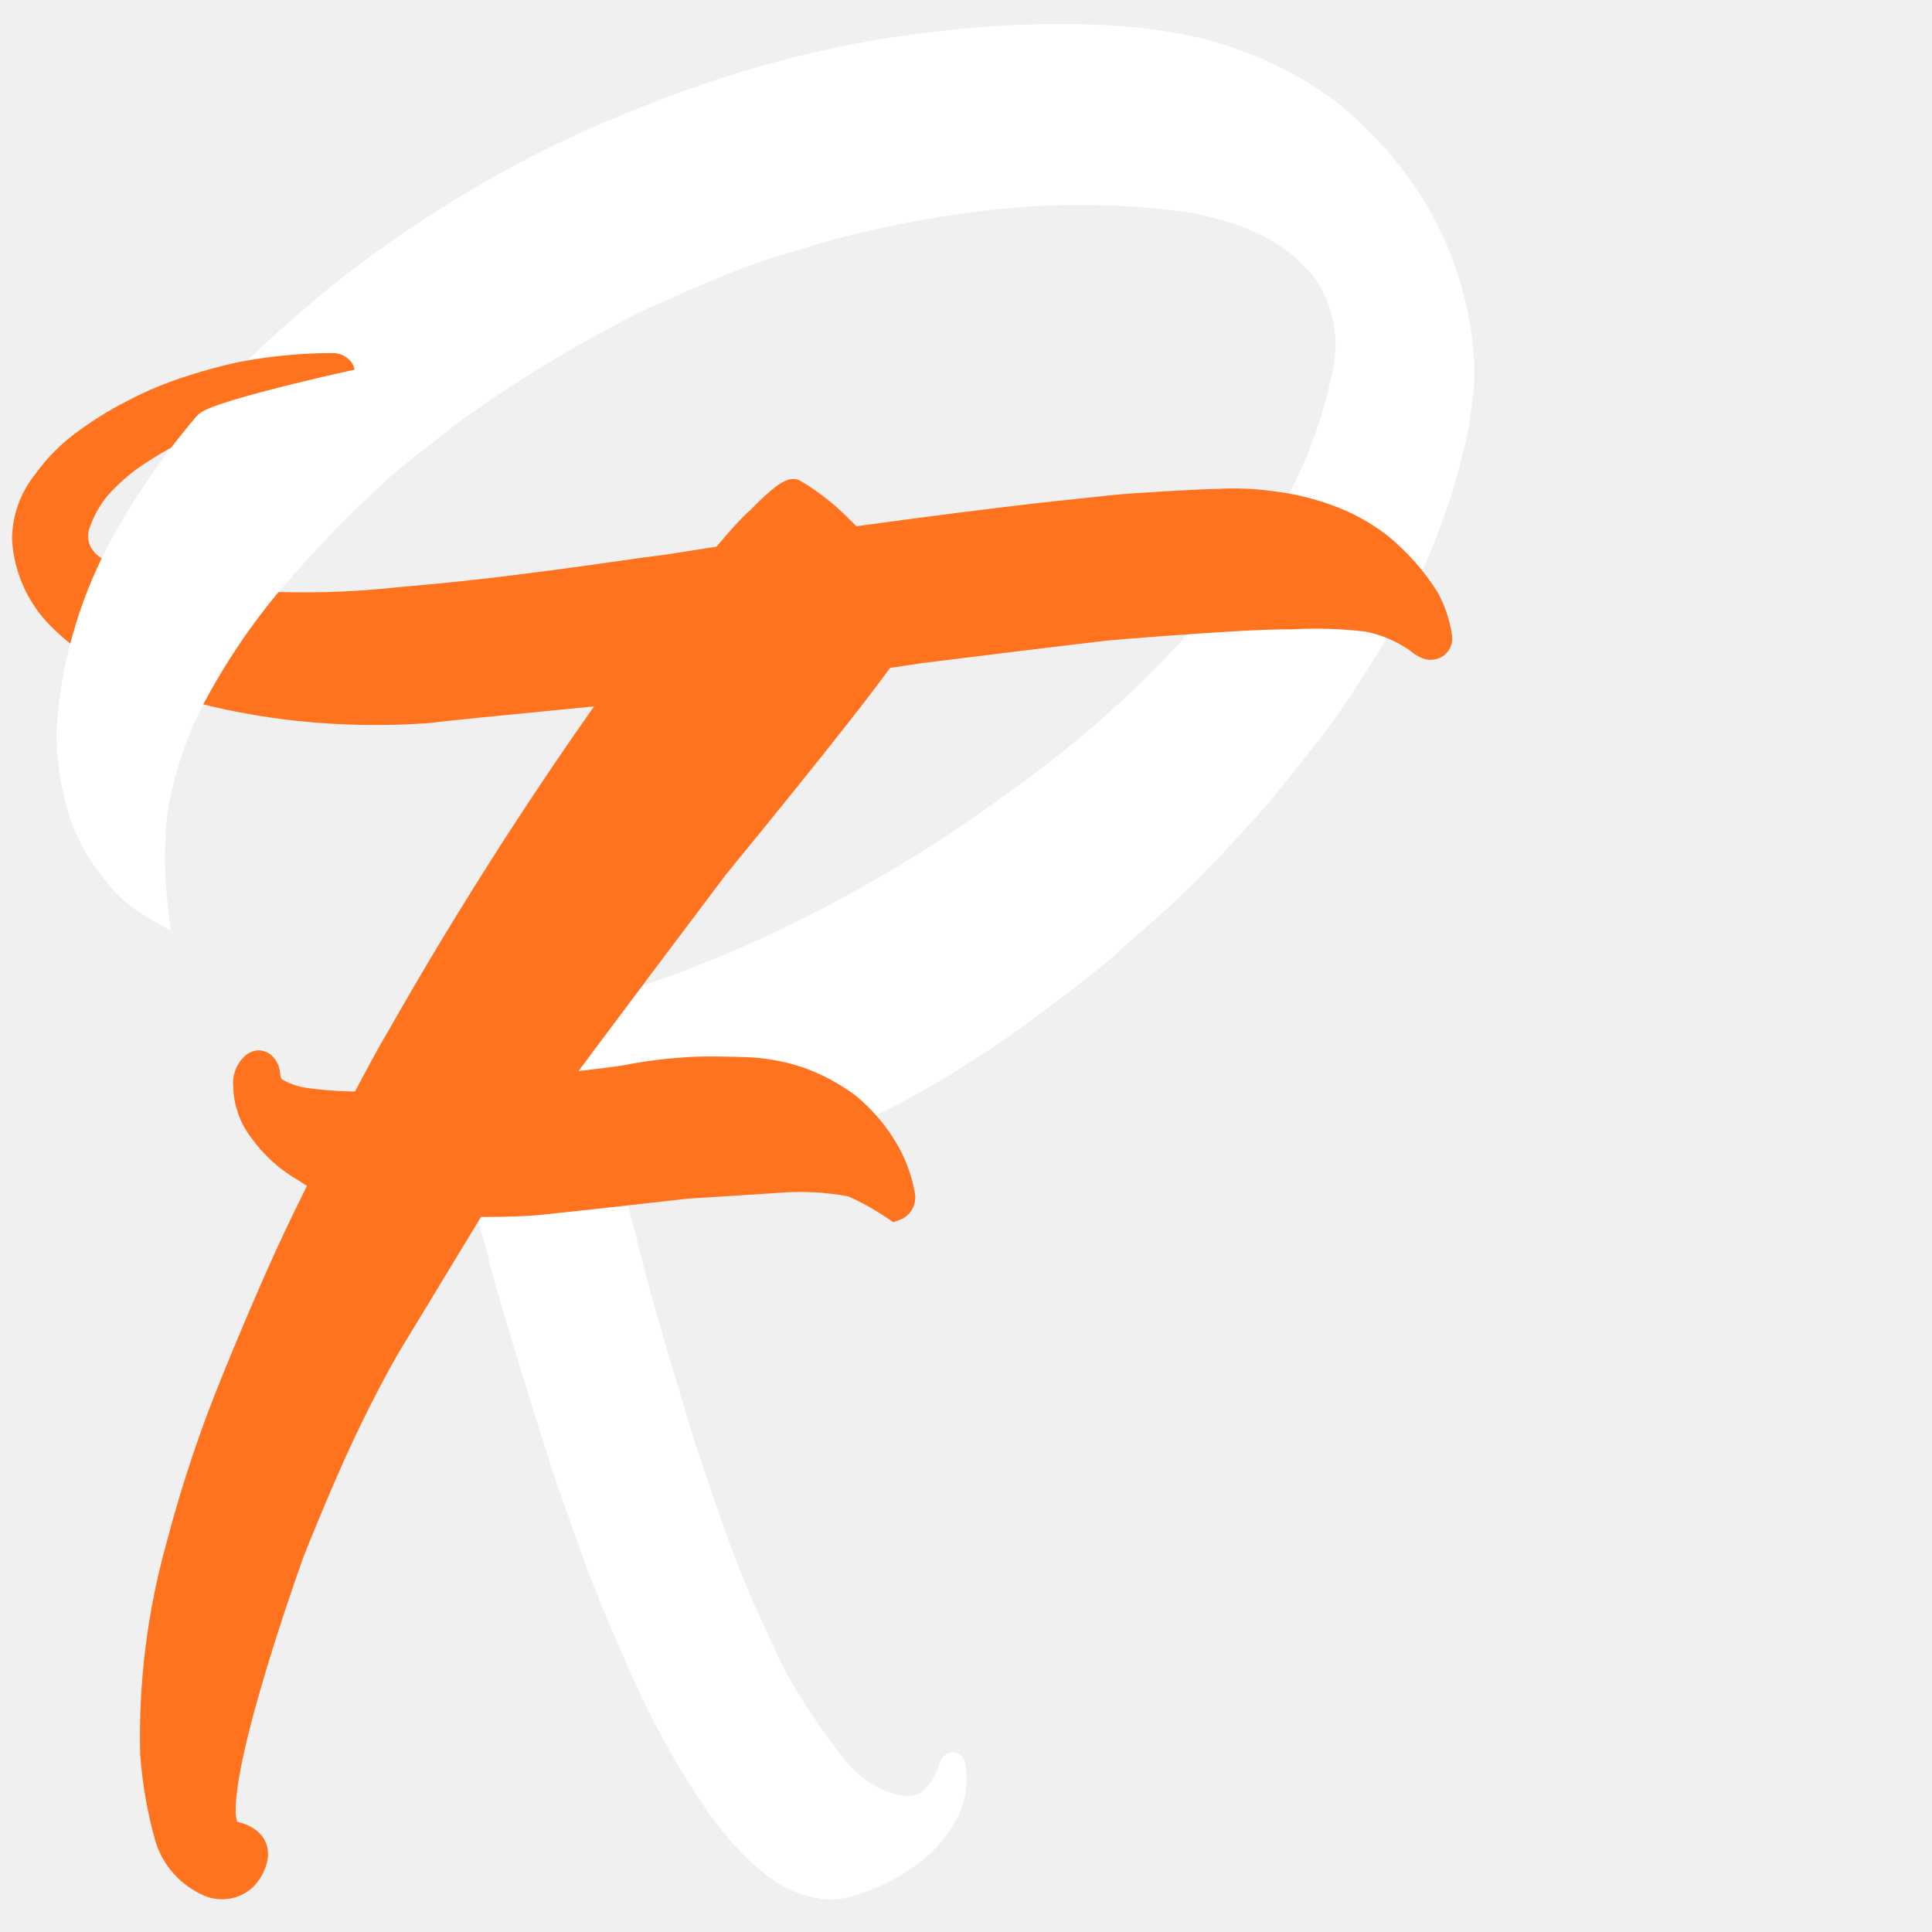
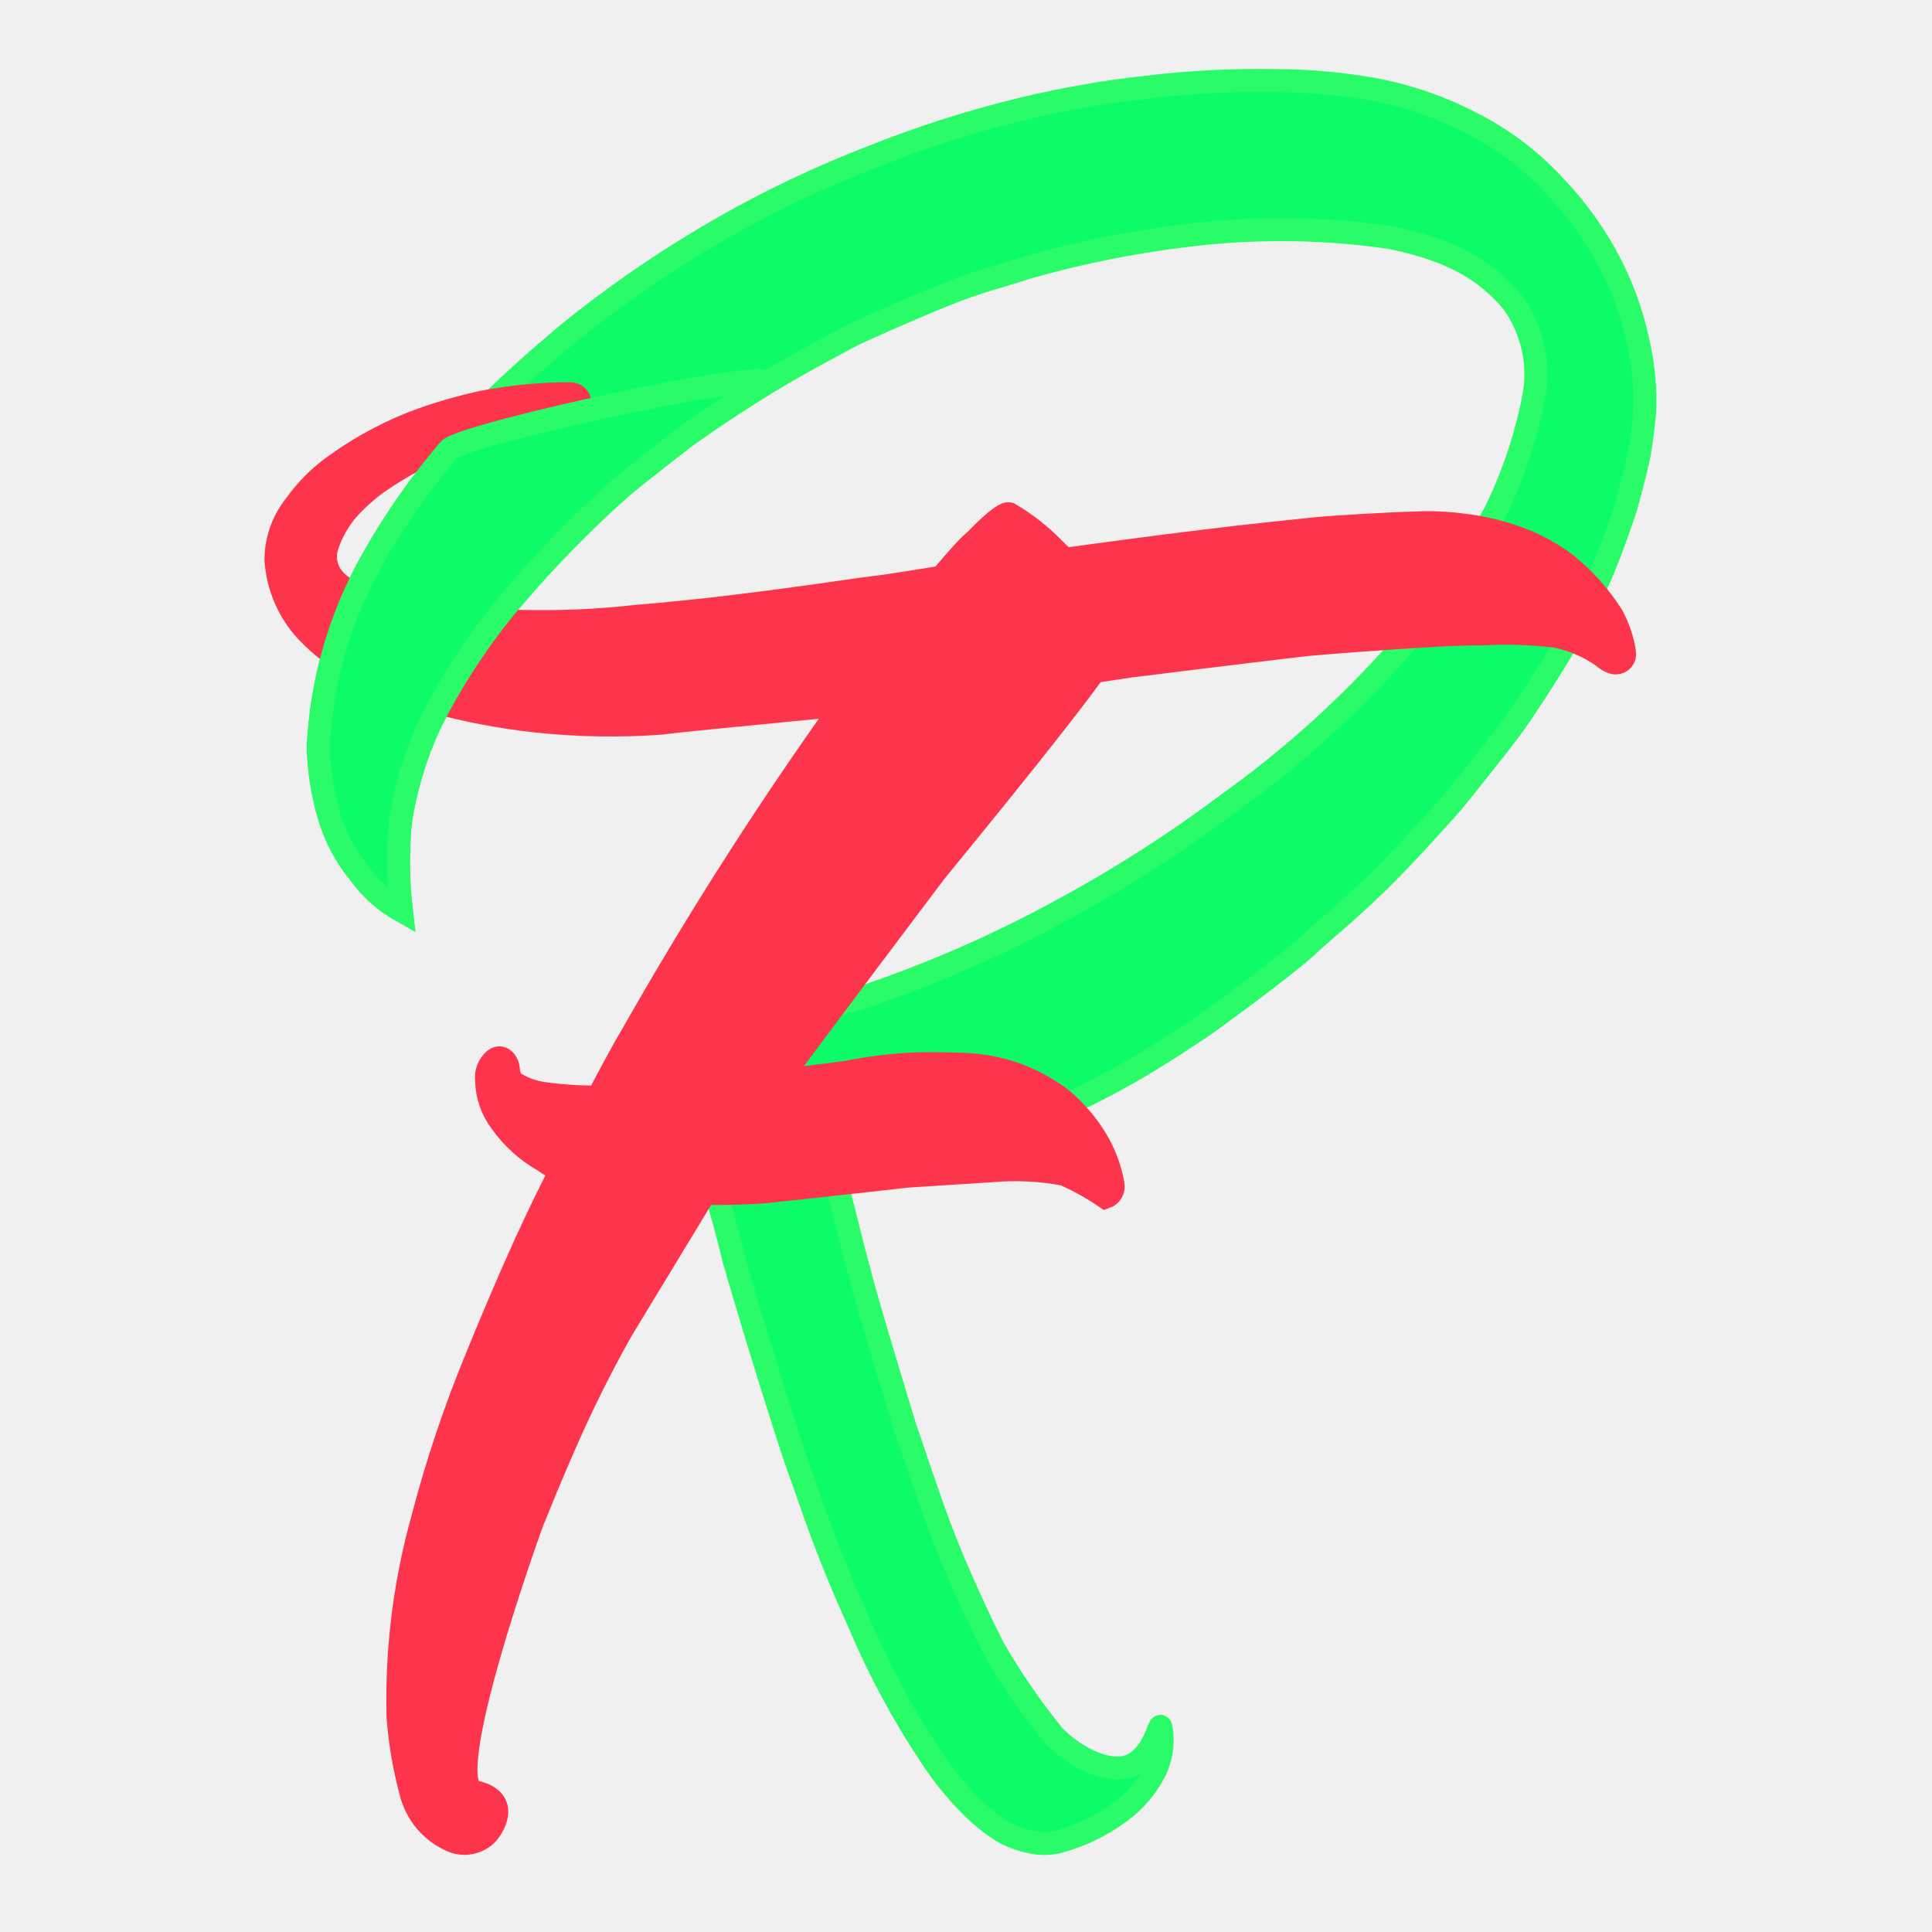
- <svg xmlns="http://www.w3.org/2000/svg" viewBox="0 0 80 80">
+ <svg xmlns="http://www.w3.org/2000/svg" width="84" height="84" viewBox="0 0 84 84">
  <defs>
-     <style>
-       .cls-1 {
-         clip-path: url(#clip-Logo);
-       }
- 
-       .cls-2, .cls-4 {
-         fill: #fff;
-         stroke: #fff;
-       }
- 
-       .cls-3 {
-         fill: #ff721e;
-         stroke: #ff721e;
-       }
- 
-       .cls-4 {
-         stroke-linejoin: round;
-       }
-     </style>
+     <clipPath id="clip-path">
+       <rect id="Rectangle_12" data-name="Rectangle 12" width="80" height="80" />
+     </clipPath>
    <clipPath id="clip-Logo">
-       <rect width="80" height="80" />
+       <rect width="84" height="84" />
    </clipPath>
  </defs>
-   <g id="Logo" class="cls-1">
-     <g id="Group_19" data-name="Group 19" transform="translate(-207 -130)">
-       <path id="Path_13" data-name="Path 13" class="cls-2" d="M20.81,45.107a10.167,10.167,0,0,0,4.042.468,26.142,26.142,0,0,0,6.207-1.514c.457-.176,1.572-.6,2.988-1.265,1.276-.6,3.292-1.738,3.657-1.967,0,0,3.663-2.258,4.775-3.191.717-.575,1.5-1.1,2.927-2.287S49.026,32,49.026,32s2.225-2.373,2.966-3.277,2.332-3.054,2.651-3.618.831-1.2,1.517-2.527c.606-1.173,1.259-2.775,1.259-2.775s.352-.926.724-2.168c.159-.53.31-1.41.414-1.971a11.659,11.659,0,0,0-.069-3.059,13.632,13.632,0,0,0-.98-3.511A14.51,14.51,0,0,0,55.279,5.5a12.538,12.538,0,0,0-3.074-2.74,15.484,15.484,0,0,0-4.3-1.9A24.867,24.867,0,0,0,43.482.146,40.274,40.274,0,0,0,37.936.051a42.946,42.946,0,0,0-5.454.565,47.678,47.678,0,0,0-6.8,1.667A47.468,47.468,0,0,0,18.23,5.3a49.913,49.913,0,0,0-6.086,3.642c-.353.264-1.462,1.047-2.783,2.122A27.21,27.21,0,0,0,6.58,13.653a30.147,30.147,0,0,0-3.919,4.941A18.227,18.227,0,0,0,.015,26.115a11.379,11.379,0,0,0,.248,3.022,7,7,0,0,0,1.165,2.629A5.59,5.59,0,0,0,3.113,33.5a18.214,18.214,0,0,1,.236-3.886,15.94,15.94,0,0,1,1.54-4.073,27.57,27.57,0,0,1,3.976-5.217A48.209,48.209,0,0,1,13.9,15.836c.7-.522,2.924-2,2.924-2s1.591-1,3.5-1.993S23.96,10.121,24.5,9.871c0,0,1.9-.718,3.785-1.343s2.818-.726,3.883-1.013a44.119,44.119,0,0,1,6.917-.907,33.121,33.121,0,0,1,8.931.69c2.944.8,4.187,1.915,5.1,3.119a5.332,5.332,0,0,1,.635,4.382,19.92,19.92,0,0,1-2.009,4.783,40.124,40.124,0,0,1-4.619,5.687,44.621,44.621,0,0,1-7.856,6.119,58.016,58.016,0,0,1-7.653,4.16,53.637,53.637,0,0,1-8.736,3.1,22.446,22.446,0,0,1-4.75.622l-1.322,1.86L13.437,46s2.418-.287,3.489-.42C17.618,45.489,20.81,45.107,20.81,45.107Z" transform="matrix(0.998, -0.07, 0.07, 0.998, 208, 134.4)" />
-       <path id="Path_10" data-name="Path 10" class="cls-3" d="M-484.867,438.885a32.051,32.051,0,0,1-3.751-.237,10.875,10.875,0,0,1-3.459-.888c-.925-.508-.995-.725-1.13-.894a1.493,1.493,0,0,1-.143-1.308,4.771,4.771,0,0,1,.844-1.5,8.245,8.245,0,0,1,1.353-1.222,16.866,16.866,0,0,1,1.945-1.155,13.669,13.669,0,0,1,2.134-.861,21.543,21.543,0,0,1,3.053-.731c.4-.042.832-.054,1.233-.084s.691-.952,0-1.02a20.309,20.309,0,0,0-3.8.362,21.585,21.585,0,0,0-2.624.743,14.147,14.147,0,0,0-1.868.818,14.224,14.224,0,0,0-1.81,1.1,7.38,7.38,0,0,0-1.862,1.825,3.81,3.81,0,0,0-.838,2.368,5.045,5.045,0,0,0,1.348,3.129,9.191,9.191,0,0,0,1.958,1.543,16.969,16.969,0,0,0,3.5,1.486,28.746,28.746,0,0,0,4.529.86,30.529,30.529,0,0,0,5.425.089c1.082-.159,10.826-1.053,11.9-1.209s8.424-1.265,8.424-1.265,7.13-.887,7.83-.951c.482-.044,3.043-.255,5.484-.392.637-.036,1.516-.072,2.062-.064a18.284,18.284,0,0,1,3.176.1,5.445,5.445,0,0,1,2.029.862s.355.322.6.3a.382.382,0,0,0,.367-.449,4.782,4.782,0,0,0-.543-1.61,9.144,9.144,0,0,0-1.984-2.223,7.952,7.952,0,0,0-1.824-1.04,10.279,10.279,0,0,0-2.665-.669,11.243,11.243,0,0,0-2.195-.086c-.527,0-3.38.159-4.2.242s-3.285.351-3.285.351-2.43.281-5.112.639-3.1.416-5.747.8-4.2.666-4.848.738-2.385.341-3.908.541-3.781.507-6.681.746A36.337,36.337,0,0,1-484.867,438.885Z" transform="translate(703.589 -283.867)" />
-       <path id="Path_14" data-name="Path 14" class="cls-4" d="M-415.889,443.456c-.008.024.236.825.34,1.324.147.583.347,1.179.7,2.662,1.01,3.509,2.522,8.285,2.827,9.1.484,1.3,1.084,3.334,2.627,6.733a34.782,34.782,0,0,0,3.1,5.772,13.165,13.165,0,0,0,1.754,2.171,7.864,7.864,0,0,0,1.33,1.083,3.936,3.936,0,0,0,1.239.478,2.575,2.575,0,0,0,1.49-.072,7.838,7.838,0,0,0,2.768-1.488,5.113,5.113,0,0,0,1.175-1.5,3.051,3.051,0,0,0,.261-1.934c-.067-.21-.256,1.115-1.187,1.621s-2.47-.2-3.481-1.253a27.9,27.9,0,0,1-2.606-3.805s-.445-.811-1.439-3.057-1.517-3.982-1.671-4.368c0,0-.562-1.68-.711-2.088,0,0-1.773-5.782-2.01-6.841-.192-.639-.7-2.732-.9-3.493-.2-.847-.438-1.78-.438-1.78S-415.8,443.217-415.889,443.456Z" transform="translate(642.749 -264.704)" />
-       <path id="Path_15" data-name="Path 15" class="cls-2" d="M6.58,2.063A30.147,30.147,0,0,0,2.661,7,18.227,18.227,0,0,0,.015,14.525a11.379,11.379,0,0,0,.248,3.022,7,7,0,0,0,1.165,2.629,5.59,5.59,0,0,0,1.686,1.731,18.214,18.214,0,0,1,.236-3.886,15.94,15.94,0,0,1,1.54-4.073A27.57,27.57,0,0,1,8.865,8.732,48.21,48.21,0,0,1,13.9,4.246c.7-.522,2.924-2,2.924-2s1.591-1,3.5-1.993S7.164,1.4,6.58,2.063Z" transform="matrix(0.998, -0.07, 0.07, 0.998, 208.808, 145.961)" />
-       <g id="Group_17" data-name="Group 17" transform="translate(213.295 150.334)">
-         <path id="Path_6" data-name="Path 6" class="cls-3" d="M-403.272,404.133a9.33,9.33,0,0,1,1.972,1.556c1,.942,2.954,3.164,2.512,4.081-.529,1.075-3.783,5.138-7.7,9.927-3.955,5.235-8.143,10.873-8.143,10.873l-5.469,9.017s-.913,1.568-1.9,3.68-2.038,4.768-2.038,4.768-4.106,11.31-2.474,11.665.731,1.651.49,1.871a1.382,1.382,0,0,1-1.471.262,3.1,3.1,0,0,1-1.741-1.915,17.622,17.622,0,0,1-.617-3.5,29.328,29.328,0,0,1,1.072-8.6,53.853,53.853,0,0,1,2.328-6.952s.656-1.645,1.735-4.1,2.255-4.694,2.255-4.694,1.794-3.627,2.81-5.323a162.7,162.7,0,0,1,9.657-15.031c4.522-6.009,5.25-6.43,5.25-6.43S-403.576,404.039-403.272,404.133Z" transform="translate(429.86 -404.128)" />
+   <g id="Logo" clip-path="url(#clip-Logo)">
+     <g id="Logo-2" data-name="Logo" transform="translate(11 2)" clip-path="url(#clip-path)">
+       <g id="Group_19" data-name="Group 19" transform="translate(-207 -130)">
+         <path id="Path_13" data-name="Path 13" d="M20.81,45.107a10.167,10.167,0,0,0,4.042.468,26.142,26.142,0,0,0,6.207-1.514c.457-.176,1.572-.6,2.988-1.265,1.276-.6,3.292-1.738,3.657-1.967,0,0,3.663-2.258,4.775-3.191.717-.575,1.5-1.1,2.927-2.287S49.026,32,49.026,32s2.225-2.373,2.966-3.277,2.332-3.054,2.651-3.618.831-1.2,1.517-2.527c.606-1.173,1.259-2.775,1.259-2.775s.352-.926.724-2.168c.159-.53.31-1.41.414-1.971a11.659,11.659,0,0,0-.069-3.059,13.632,13.632,0,0,0-.98-3.511A14.51,14.51,0,0,0,55.279,5.5,12.538,12.538,0,0,0,52.2,2.76,15.484,15.484,0,0,0,47.9.86,24.867,24.867,0,0,0,43.482.146a40.273,40.273,0,0,0-5.546-.1,42.945,42.945,0,0,0-5.454.565,47.678,47.678,0,0,0-6.8,1.667A47.468,47.468,0,0,0,18.23,5.3a49.913,49.913,0,0,0-6.086,3.642c-.353.264-1.462,1.047-2.783,2.122A27.21,27.21,0,0,0,6.58,13.653a30.147,30.147,0,0,0-3.919,4.941A18.227,18.227,0,0,0,.015,26.115a11.379,11.379,0,0,0,.248,3.022,7,7,0,0,0,1.165,2.629A5.59,5.59,0,0,0,3.113,33.5a18.214,18.214,0,0,1,.236-3.886,15.94,15.94,0,0,1,1.54-4.073,27.57,27.57,0,0,1,3.976-5.217A48.209,48.209,0,0,1,13.9,15.836c.7-.522,2.924-2,2.924-2s1.591-1,3.5-1.993S23.96,10.121,24.5,9.871c0,0,1.9-.718,3.785-1.343S31.1,7.8,32.168,7.515a44.119,44.119,0,0,1,6.917-.907,33.121,33.121,0,0,1,8.931.69c2.944.8,4.187,1.915,5.1,3.119a5.332,5.332,0,0,1,.635,4.382,19.92,19.92,0,0,1-2.009,4.783,40.124,40.124,0,0,1-4.619,5.687,44.621,44.621,0,0,1-7.856,6.119,58.017,58.017,0,0,1-7.653,4.16,53.636,53.636,0,0,1-8.736,3.1,22.446,22.446,0,0,1-4.75.622l-1.322,1.86L13.437,46s2.418-.287,3.489-.42C17.618,45.489,20.81,45.107,20.81,45.107Z" transform="translate(208 134.4) rotate(-4.012)" fill="#0efb69" stroke="#29fb69" stroke-width="1" />
+         <path id="Path_10" data-name="Path 10" d="M-484.867,438.885a32.049,32.049,0,0,1-3.751-.237,10.874,10.874,0,0,1-3.459-.888c-.925-.508-.995-.725-1.13-.894a1.493,1.493,0,0,1-.143-1.308,4.77,4.77,0,0,1,.844-1.5,8.247,8.247,0,0,1,1.353-1.222,16.876,16.876,0,0,1,1.945-1.155,13.664,13.664,0,0,1,2.134-.861,21.542,21.542,0,0,1,3.053-.731c.4-.042.832-.054,1.233-.084s.691-.952,0-1.02a20.305,20.305,0,0,0-3.8.362,21.589,21.589,0,0,0-2.624.743,14.148,14.148,0,0,0-1.868.818,14.225,14.225,0,0,0-1.81,1.1,7.38,7.38,0,0,0-1.862,1.825,3.81,3.81,0,0,0-.838,2.368,5.045,5.045,0,0,0,1.348,3.129,9.191,9.191,0,0,0,1.958,1.543,16.968,16.968,0,0,0,3.5,1.486,28.741,28.741,0,0,0,4.529.86,30.53,30.53,0,0,0,5.425.089c1.082-.159,10.826-1.053,11.9-1.209s8.424-1.265,8.424-1.265,7.13-.887,7.83-.951c.482-.044,3.043-.255,5.484-.392.637-.036,1.516-.072,2.062-.064a18.282,18.282,0,0,1,3.176.1,5.445,5.445,0,0,1,2.029.862s.355.322.6.3a.382.382,0,0,0,.287-.14.382.382,0,0,0,.08-.309,4.782,4.782,0,0,0-.543-1.61,9.142,9.142,0,0,0-1.984-2.223,7.95,7.95,0,0,0-1.824-1.04,10.279,10.279,0,0,0-2.665-.669,11.245,11.245,0,0,0-2.2-.086c-.527,0-3.38.159-4.2.242s-3.285.351-3.285.351-2.43.281-5.112.639-3.1.416-5.747.8-4.2.666-4.848.738-2.385.341-3.908.541-3.781.507-6.681.746A36.34,36.34,0,0,1-484.867,438.885Z" transform="translate(703.589 -283.867)" fill="#fc354c" stroke="#fc354c" stroke-width="1" />
+         <path id="Path_14" data-name="Path 14" d="M-415.889,443.456c-.008.024.236.825.34,1.324.147.583.347,1.179.7,2.662,1.01,3.509,2.522,8.285,2.827,9.1.484,1.3,1.084,3.334,2.627,6.733a34.782,34.782,0,0,0,3.1,5.772,13.166,13.166,0,0,0,1.754,2.171,7.862,7.862,0,0,0,1.33,1.083,3.936,3.936,0,0,0,1.239.478,2.575,2.575,0,0,0,1.49-.072,7.838,7.838,0,0,0,2.768-1.488,5.113,5.113,0,0,0,1.175-1.5,3.051,3.051,0,0,0,.261-1.934c-.067-.21-.256,1.115-1.187,1.621s-2.47-.2-3.481-1.253a27.9,27.9,0,0,1-2.606-3.8s-.445-.811-1.439-3.057-1.517-3.982-1.671-4.368c0,0-.562-1.68-.711-2.088,0,0-1.773-5.782-2.01-6.841-.192-.639-.7-2.732-.9-3.493-.2-.847-.438-1.78-.438-1.78S-415.8,443.217-415.889,443.456Z" transform="translate(642.749 -264.704)" fill="#0efb69" stroke="#29fb69" stroke-linejoin="round" stroke-width="1" />
+         <path id="Path_15" data-name="Path 15" d="M6.58,2.063A30.147,30.147,0,0,0,2.661,7,18.227,18.227,0,0,0,.015,14.525a11.379,11.379,0,0,0,.248,3.022,7,7,0,0,0,1.165,2.629,5.59,5.59,0,0,0,1.686,1.731,18.214,18.214,0,0,1,.236-3.886,15.94,15.94,0,0,1,1.54-4.073A27.57,27.57,0,0,1,8.865,8.732,48.21,48.21,0,0,1,13.9,4.246c.7-.522,2.924-2,2.924-2s1.591-1,3.5-1.993S7.164,1.4,6.58,2.063Z" transform="translate(208.808 145.961) rotate(-4.012)" fill="#0efb69" stroke="#29fb69" stroke-width="1" />
+         <g id="Group_17" data-name="Group 17" transform="translate(213.295 150.334)">
+           <path id="Path_6" data-name="Path 6" d="M-403.272,404.133a9.33,9.33,0,0,1,1.972,1.556c1,.942,2.954,3.164,2.512,4.081-.529,1.075-3.783,5.138-7.7,9.927-3.955,5.235-8.143,10.873-8.143,10.873l-5.469,9.017s-.913,1.568-1.9,3.68-2.038,4.768-2.038,4.768-4.106,11.31-2.474,11.665.731,1.651.49,1.871a1.382,1.382,0,0,1-1.471.262,3.1,3.1,0,0,1-1.741-1.915,17.621,17.621,0,0,1-.617-3.5,29.328,29.328,0,0,1,1.072-8.6,53.85,53.85,0,0,1,2.328-6.952s.656-1.645,1.735-4.1,2.255-4.694,2.255-4.694,1.794-3.627,2.81-5.323a162.7,162.7,0,0,1,9.657-15.031c4.522-6.009,5.25-6.43,5.25-6.43S-403.576,404.039-403.272,404.133Z" transform="translate(429.86 -404.128)" fill="#fc354c" stroke="#fc354c" stroke-width="1" />
+         </g>
+         <path id="Path_8" data-name="Path 8" d="M-489.971,462.237a16.656,16.656,0,0,1-2.439.092,16.124,16.124,0,0,1-2.619-.152,3.252,3.252,0,0,1-1.235-.443c-.278-.19-.27-.566-.3-.729s-.257-.54-.577-.3a1.017,1.017,0,0,0-.348.911,3.071,3.071,0,0,0,.631,1.813,5.707,5.707,0,0,0,1.833,1.66,6.47,6.47,0,0,0,2.105.962,30.832,30.832,0,0,0,7.45.408c2.025-.206,6.264-.688,6.264-.688l3.667-.234a11.514,11.514,0,0,1,3.164.154,11.244,11.244,0,0,1,1.794,1,.5.5,0,0,0,.325-.57,5.844,5.844,0,0,0-.608-1.731,7.042,7.042,0,0,0-1.668-2,7.859,7.859,0,0,0-1.98-1.065,7.753,7.753,0,0,0-2.191-.414c-.578-.018-1.727-.059-2.5,0a18.809,18.809,0,0,0-2.465.315C-482.97,461.452-489.479,462.1-489.971,462.237Z" transform="translate(714.648 -286.635)" fill="#fc354c" stroke="#fc354c" stroke-width="1" />
      </g>
-       <path id="Path_8" data-name="Path 8" class="cls-3" d="M-489.971,462.237a16.659,16.659,0,0,1-2.439.092,16.129,16.129,0,0,1-2.619-.152,3.252,3.252,0,0,1-1.235-.443c-.278-.19-.27-.566-.3-.729s-.257-.54-.577-.3a1.017,1.017,0,0,0-.348.911,3.071,3.071,0,0,0,.631,1.813,5.708,5.708,0,0,0,1.833,1.66,6.471,6.471,0,0,0,2.105.962,30.83,30.83,0,0,0,7.45.408c2.025-.206,6.264-.688,6.264-.688l3.667-.234a11.515,11.515,0,0,1,3.164.154,11.245,11.245,0,0,1,1.794,1,.5.5,0,0,0,.325-.57,5.845,5.845,0,0,0-.608-1.731,7.043,7.043,0,0,0-1.668-2,7.86,7.86,0,0,0-1.98-1.065,7.753,7.753,0,0,0-2.191-.414c-.578-.018-1.727-.059-2.5,0a18.809,18.809,0,0,0-2.465.315C-482.97,461.452-489.479,462.1-489.971,462.237Z" transform="translate(714.648 -286.635)" />
    </g>
  </g>
</svg>
